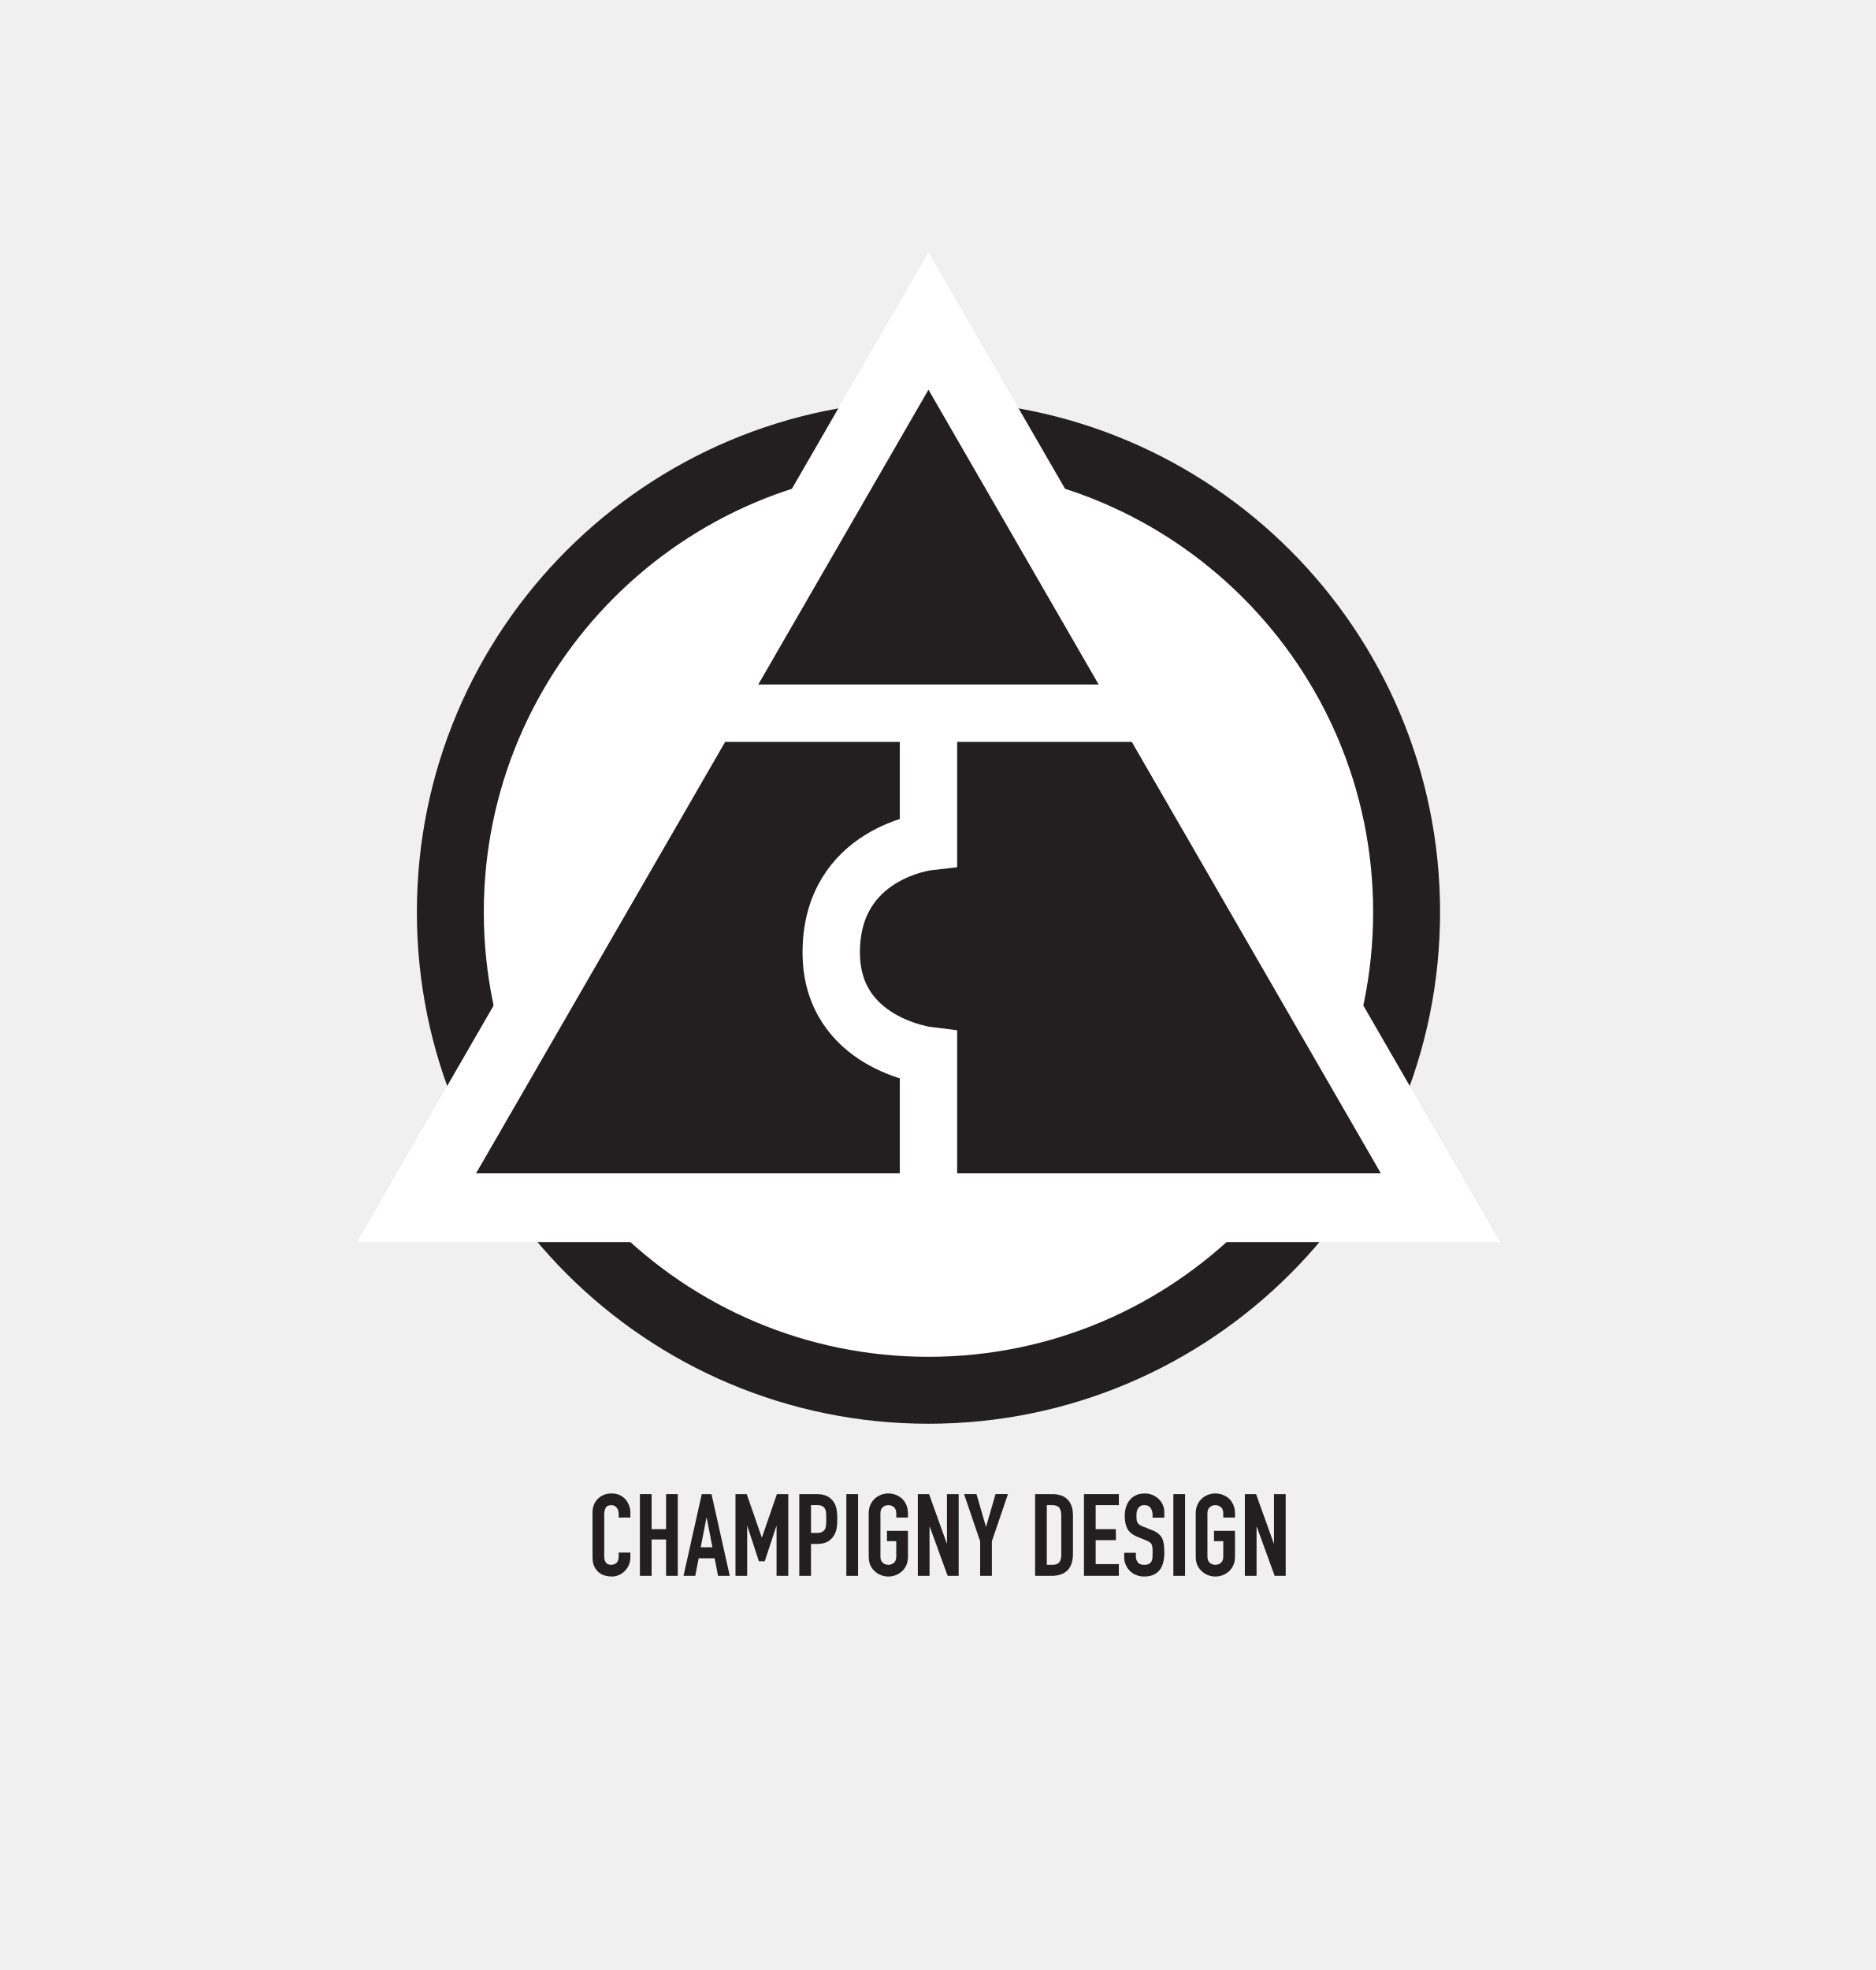
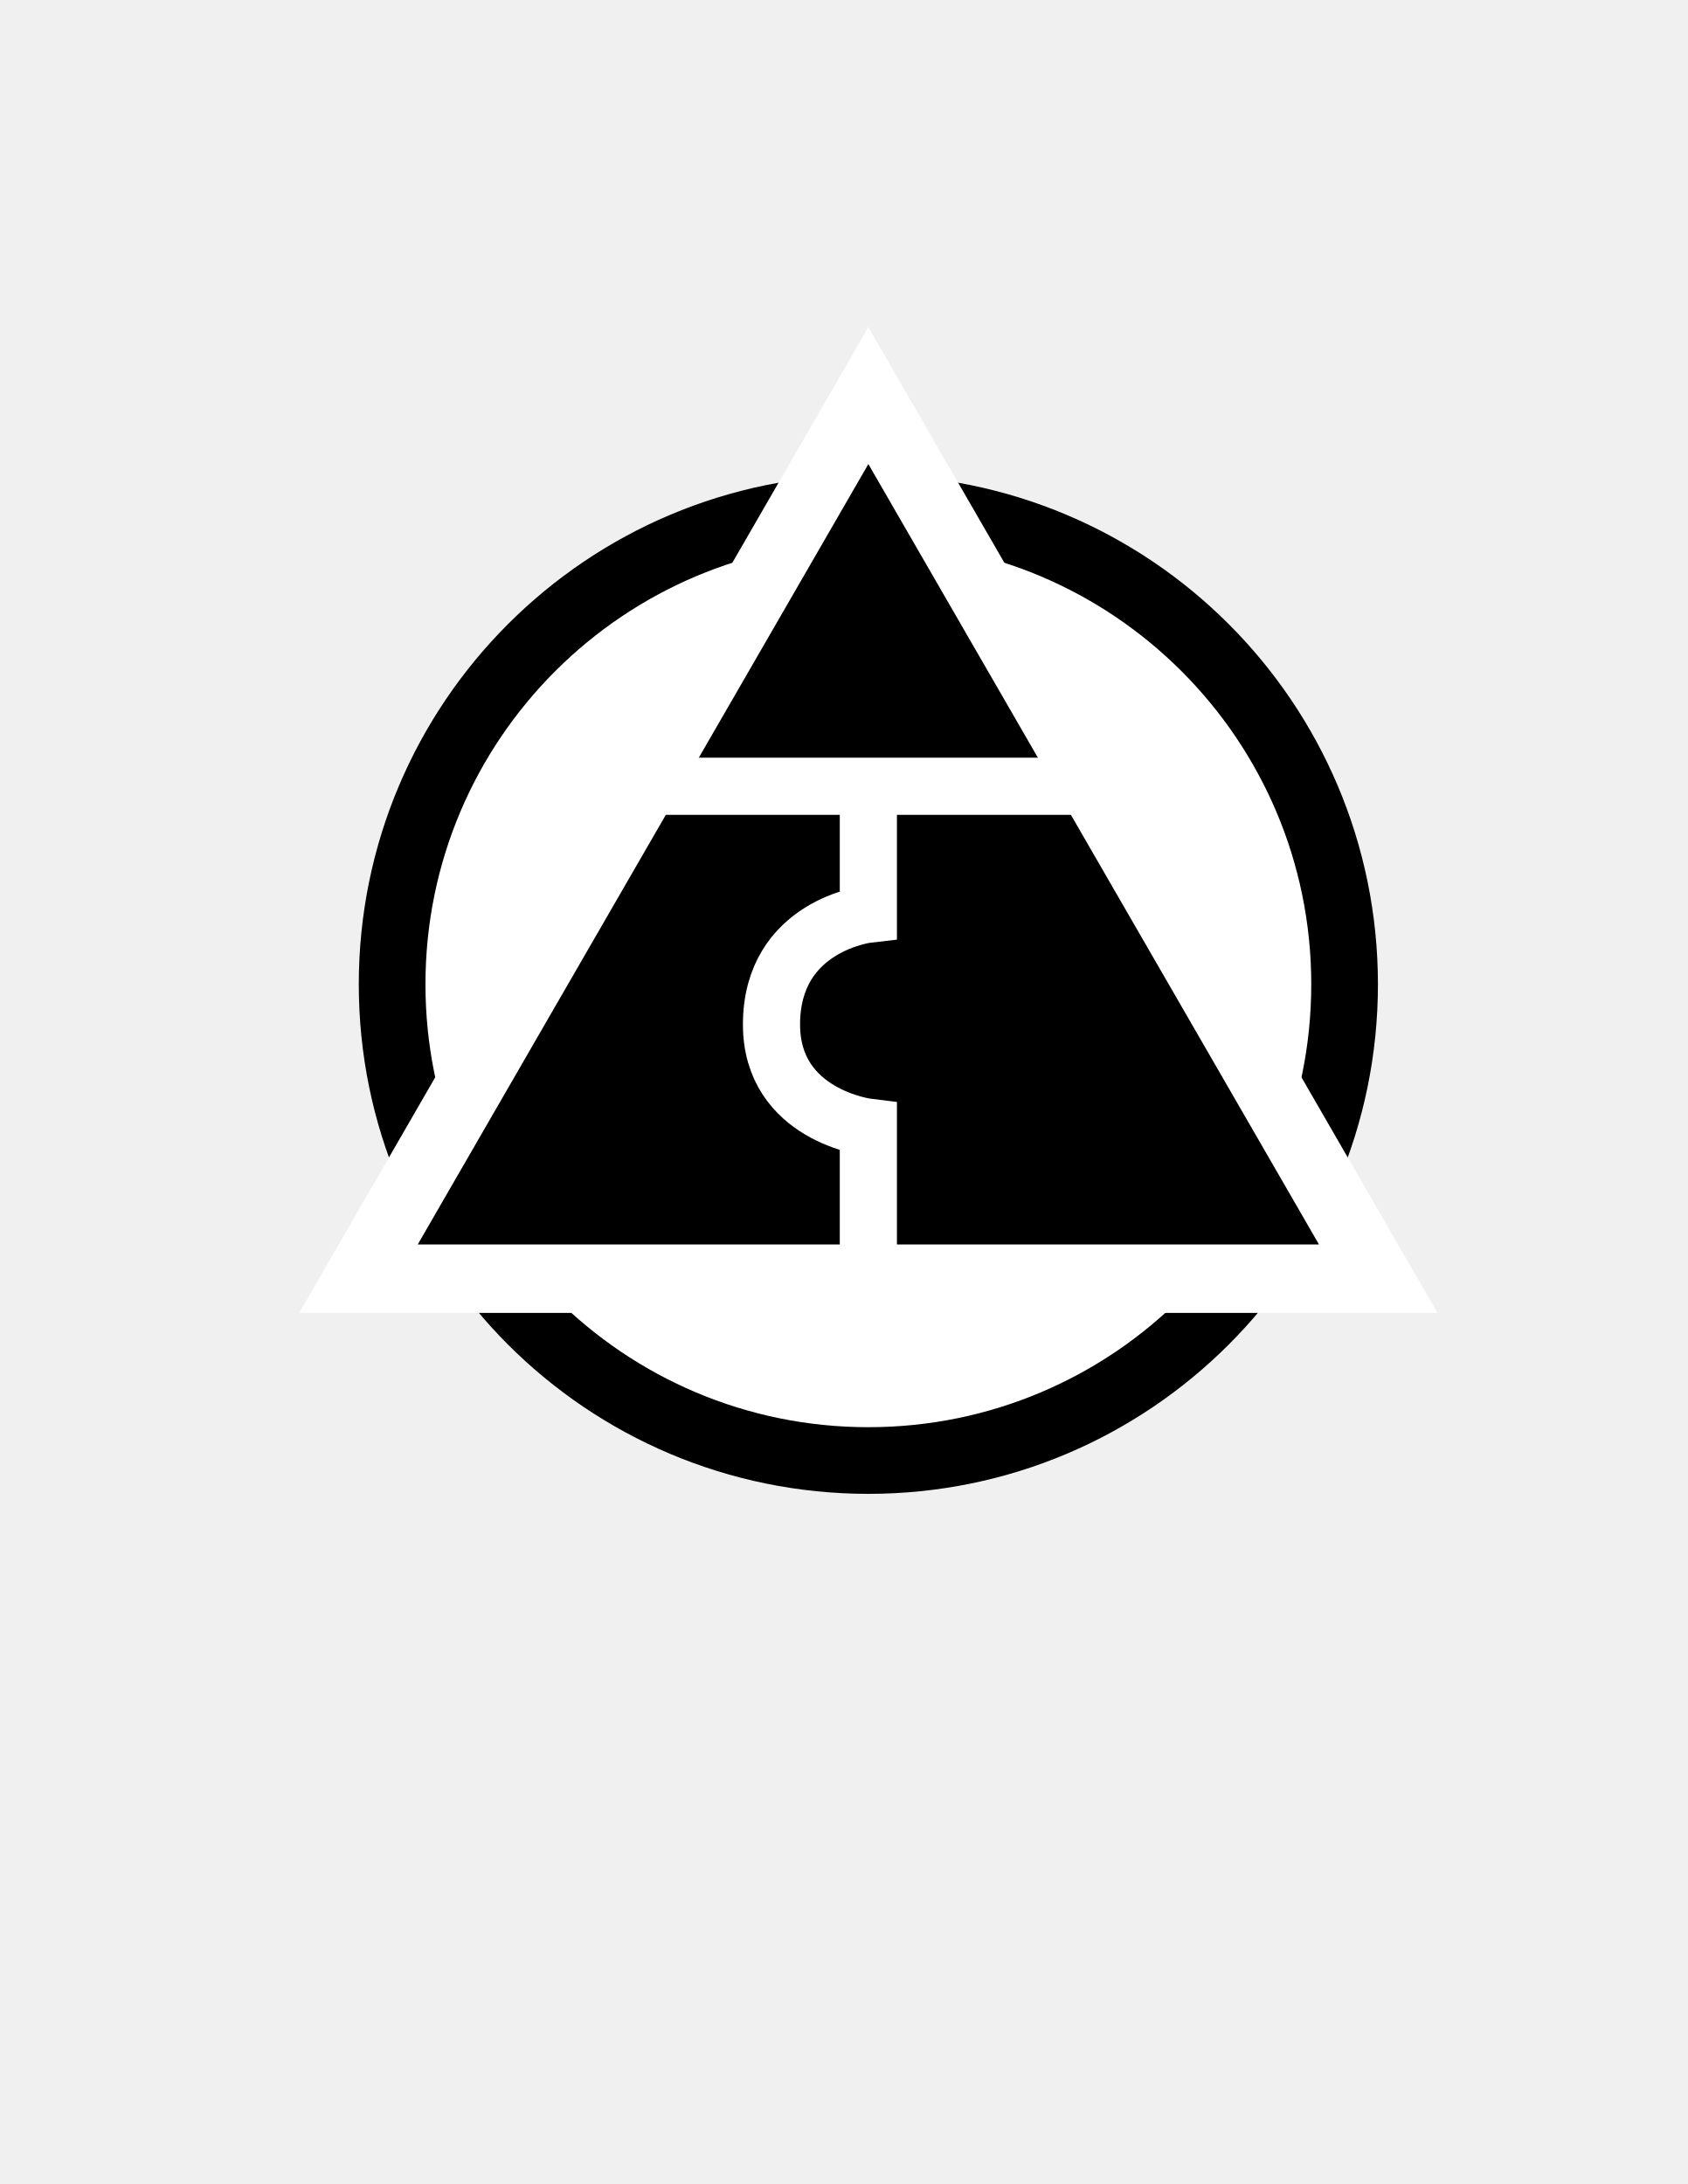
- <svg xmlns="http://www.w3.org/2000/svg" version="1.1" id="Layer_1" x="0px" y="0px" viewBox="0 0 1000 1050" style="enable-background:new 0 0 1000 1050;" xml:space="preserve">
+ <svg xmlns="http://www.w3.org/2000/svg" version="1.1" id="Layer_1" x="0px" y="0px" viewBox="0 0 612 792" style="enable-background:new 0 0 612 792;" xml:space="preserve">
  <style type="text/css">
- 	.st0{fill:#FFFFFF;stroke:#231F20;stroke-width:35.681;stroke-miterlimit:10;}
- 	.st1{fill:#FFFFFF;stroke:#FFFFFF;stroke-width:96.848;stroke-miterlimit:10;}
- 	.st2{fill:#231F20;}
- 	.st3{fill:#FFFFFF;stroke:#FFFFFF;stroke-width:30.584;stroke-miterlimit:10;}
- 	.st4{fill:none;stroke:#FFFFFF;stroke-width:30.584;stroke-miterlimit:10;}
+ 	.st0{fill:#FFFFFF;stroke:#000000;stroke-width:24.175;stroke-miterlimit:10;}
+ 	.st1{fill:#FFFFFF;stroke:#FFFFFF;stroke-width:65.619;stroke-miterlimit:10;}
+ 	.st2{fill:#FFFFFF;stroke:#FFFFFF;stroke-width:20.722;stroke-miterlimit:10;}
+ 	.st3{fill:none;stroke:#FFFFFF;stroke-width:20.722;stroke-miterlimit:10;}
</style>
-   <path class="st0" d="M240.06,486.15c0-140.76,114.11-254.86,254.87-254.86s254.87,114.11,254.87,254.86S635.69,741.01,494.93,741.01  S240.06,626.91,240.06,486.15" />
-   <polygon class="st1" points="494.93,231.29 274.21,613.58 715.65,613.58 " />
-   <line class="st2" x1="494.93" y1="207.7" x2="253.78" y2="625.38" />
-   <polyline class="st2" points="253.78,625.38 736.08,625.38 494.93,207.7 " />
-   <line class="st3" x1="378.04" y1="380.13" x2="605.02" y2="380.13" />
-   <path class="st4" d="M494.93,625.38v-62.71c0,0-51.83-6.23-51.83-55.02c0-53.22,51.83-59.08,51.83-59.08v-75.91" />
-   <g>
-     <path class="st2" d="M336.03,827.5v2.69c0,1.35-0.26,2.62-0.76,3.82c-0.51,1.2-1.21,2.27-2.11,3.21c-0.9,0.94-1.95,1.68-3.15,2.23   c-1.2,0.55-2.5,0.83-3.88,0.83c-1.18,0-2.39-0.16-3.61-0.49c-1.22-0.33-2.32-0.9-3.3-1.71c-0.98-0.82-1.78-1.87-2.42-3.15   c-0.63-1.28-0.95-2.93-0.95-4.92v-23.98c0-1.43,0.24-2.75,0.73-3.98c0.49-1.22,1.18-2.28,2.08-3.18c0.9-0.9,1.97-1.6,3.21-2.11   c1.24-0.51,2.62-0.76,4.13-0.76c2.94,0,5.32,0.96,7.16,2.88c0.9,0.94,1.6,2.05,2.11,3.33c0.51,1.28,0.76,2.68,0.76,4.19v2.45h-6.24   v-2.08c0-1.22-0.35-2.28-1.04-3.18c-0.69-0.9-1.63-1.35-2.81-1.35c-1.55,0-2.58,0.48-3.09,1.44c-0.51,0.96-0.76,2.17-0.76,3.64   v22.26c0,1.26,0.28,2.32,0.83,3.18c0.55,0.86,1.54,1.28,2.97,1.28c0.41,0,0.85-0.07,1.31-0.21c0.47-0.14,0.91-0.38,1.31-0.7   c0.37-0.33,0.67-0.77,0.92-1.35c0.24-0.57,0.37-1.28,0.37-2.14v-2.14H336.03z" />
-     <path class="st2" d="M341.11,839.92v-43.55h6.24v18.66h7.71v-18.66h6.24v43.55h-6.24v-19.39h-7.71v19.39H341.11z" />
-     <path class="st2" d="M364.35,839.92l9.73-43.55h5.2l9.73,43.55h-6.24l-1.83-9.36h-8.5l-1.83,9.36H364.35z M379.77,824.69   l-3.06-15.78h-0.12l-3.06,15.78H379.77z" />
-     <path class="st2" d="M392.06,839.92v-43.55h5.99l8.01,23.06h0.12l7.95-23.06h6.06v43.55h-6.24v-26.49h-0.12l-6.18,18.72h-3.12   l-6.12-18.72h-0.12v26.49H392.06z" />
-     <path class="st2" d="M426.07,839.92v-43.55h9.36c1.71,0,3.22,0.22,4.53,0.67c1.3,0.45,2.49,1.24,3.55,2.39   c1.06,1.14,1.79,2.48,2.2,4.01c0.41,1.53,0.61,3.6,0.61,6.21c0,1.96-0.11,3.61-0.34,4.95c-0.22,1.35-0.7,2.61-1.44,3.79   c-0.86,1.43-2,2.54-3.43,3.33c-1.43,0.8-3.3,1.19-5.63,1.19h-3.18v17H426.07z M432.31,802.24v14.8h3c1.26,0,2.24-0.18,2.94-0.55   c0.69-0.37,1.2-0.88,1.53-1.53c0.33-0.61,0.52-1.37,0.58-2.26c0.06-0.9,0.09-1.9,0.09-3c0-1.02-0.02-1.99-0.06-2.91   c-0.04-0.92-0.22-1.72-0.55-2.42c-0.33-0.69-0.82-1.22-1.47-1.59c-0.65-0.37-1.59-0.55-2.81-0.55H432.31z" />
-     <path class="st2" d="M451.15,839.92v-43.55h6.24v43.55H451.15z" />
-     <path class="st2" d="M463.08,806.64c0-1.75,0.31-3.3,0.92-4.65c0.61-1.35,1.43-2.47,2.45-3.36c0.98-0.86,2.09-1.51,3.33-1.96   c1.24-0.45,2.5-0.67,3.76-0.67c1.26,0,2.52,0.22,3.76,0.67c1.24,0.45,2.38,1.1,3.39,1.96c0.98,0.9,1.77,2.02,2.39,3.36   c0.61,1.35,0.92,2.9,0.92,4.65v2.2h-6.24v-2.2c0-1.51-0.42-2.62-1.25-3.33c-0.84-0.71-1.83-1.07-2.97-1.07   c-1.14,0-2.13,0.36-2.97,1.07c-0.84,0.71-1.25,1.83-1.25,3.33v23c0,1.51,0.42,2.62,1.25,3.33c0.84,0.71,1.82,1.07,2.97,1.07   c1.14,0,2.13-0.36,2.97-1.07c0.84-0.71,1.25-1.82,1.25-3.33v-8.2h-4.95v-5.5H484v13.7c0,1.83-0.31,3.41-0.92,4.71   c-0.61,1.31-1.41,2.39-2.39,3.24c-1.02,0.9-2.15,1.57-3.39,2.02c-1.24,0.45-2.5,0.67-3.76,0.67c-1.26,0-2.52-0.22-3.76-0.67   c-1.24-0.45-2.35-1.12-3.33-2.02c-1.02-0.86-1.83-1.94-2.45-3.24c-0.61-1.3-0.92-2.87-0.92-4.71V806.64z" />
-     <path class="st2" d="M489.26,839.92v-43.55h5.99l9.42,26.24h0.12v-26.24h6.24v43.55h-5.87l-9.54-26.18h-0.12v26.18H489.26z" />
-     <path class="st2" d="M522.47,839.92V821.5l-8.56-25.14h6.61l5.02,17.31h0.12l5.02-17.31h6.61l-8.56,25.14v18.41H522.47z" />
-     <path class="st2" d="M551.77,839.92v-43.55H561c3.59,0,6.31,0.98,8.17,2.94c1.86,1.96,2.78,4.73,2.78,8.32v20.37   c0,4.08-0.99,7.09-2.97,9.02c-1.98,1.94-4.82,2.91-8.53,2.91H551.77z M558.01,802.24v31.81h2.88c1.75,0,3-0.44,3.73-1.31   c0.73-0.88,1.1-2.25,1.1-4.13v-20.98c0-1.71-0.35-3.04-1.04-3.98c-0.69-0.94-1.96-1.41-3.79-1.41H558.01z" />
-     <path class="st2" d="M577.82,839.92v-43.55h18.6v5.87h-12.36v12.78h10.77v5.87h-10.77v12.78h12.36v6.24H577.82z" />
-     <path class="st2" d="M620.64,808.9h-6.24v-1.41c0-1.43-0.34-2.66-1.01-3.7c-0.67-1.04-1.8-1.56-3.39-1.56   c-0.86,0-1.55,0.16-2.08,0.49c-0.53,0.33-0.96,0.73-1.28,1.22c-0.33,0.53-0.55,1.13-0.67,1.8c-0.12,0.67-0.18,1.38-0.18,2.11   c0,0.86,0.03,1.57,0.09,2.14c0.06,0.57,0.21,1.08,0.46,1.53c0.25,0.45,0.6,0.84,1.07,1.16c0.47,0.33,1.11,0.65,1.93,0.98l4.77,1.9   c1.39,0.53,2.51,1.15,3.36,1.87c0.86,0.71,1.53,1.54,2.02,2.48c0.45,0.98,0.75,2.09,0.92,3.33c0.16,1.24,0.24,2.66,0.24,4.25   c0,1.83-0.18,3.54-0.55,5.11c-0.37,1.57-0.96,2.91-1.77,4.01c-0.86,1.14-1.98,2.04-3.36,2.69c-1.39,0.65-3.08,0.98-5.08,0.98   c-1.51,0-2.92-0.27-4.22-0.8s-2.43-1.26-3.36-2.2c-0.94-0.94-1.68-2.03-2.23-3.27c-0.55-1.24-0.83-2.6-0.83-4.07v-2.32h6.24v1.96   c0,1.14,0.34,2.17,1.01,3.09c0.67,0.92,1.8,1.38,3.39,1.38c1.06,0,1.89-0.15,2.48-0.46c0.59-0.31,1.05-0.74,1.38-1.32   c0.33-0.57,0.52-1.25,0.58-2.05c0.06-0.8,0.09-1.68,0.09-2.66c0-1.14-0.04-2.08-0.12-2.81c-0.08-0.73-0.25-1.32-0.49-1.77   c-0.29-0.45-0.66-0.81-1.13-1.1c-0.47-0.28-1.09-0.59-1.87-0.92l-4.47-1.83c-2.69-1.1-4.5-2.56-5.41-4.37   c-0.92-1.81-1.38-4.09-1.38-6.82c0-1.63,0.22-3.18,0.67-4.65c0.45-1.47,1.12-2.73,2.02-3.79c0.86-1.06,1.95-1.91,3.27-2.54   c1.32-0.63,2.91-0.95,4.74-0.95c1.55,0,2.97,0.29,4.25,0.86c1.29,0.57,2.4,1.33,3.33,2.26c1.88,1.96,2.81,4.2,2.81,6.73V808.9z" />
-     <path class="st2" d="M625.47,839.92v-43.55h6.24v43.55H625.47z" />
-     <path class="st2" d="M637.4,806.64c0-1.75,0.31-3.3,0.92-4.65c0.61-1.35,1.43-2.47,2.45-3.36c0.98-0.86,2.09-1.51,3.33-1.96   c1.24-0.45,2.5-0.67,3.76-0.67s2.52,0.22,3.76,0.67c1.24,0.45,2.38,1.1,3.4,1.96c0.98,0.9,1.77,2.02,2.38,3.36   c0.61,1.35,0.92,2.9,0.92,4.65v2.2h-6.24v-2.2c0-1.51-0.42-2.62-1.25-3.33c-0.84-0.71-1.83-1.07-2.97-1.07s-2.13,0.36-2.97,1.07   c-0.84,0.71-1.25,1.83-1.25,3.33v23c0,1.51,0.42,2.62,1.25,3.33c0.84,0.71,1.83,1.07,2.97,1.07s2.13-0.36,2.97-1.07   c0.83-0.71,1.25-1.82,1.25-3.33v-8.2h-4.95v-5.5h11.19v13.7c0,1.83-0.31,3.41-0.92,4.71c-0.61,1.31-1.41,2.39-2.38,3.24   c-1.02,0.9-2.15,1.57-3.4,2.02s-2.5,0.67-3.76,0.67s-2.52-0.22-3.76-0.67c-1.24-0.45-2.35-1.12-3.33-2.02   c-1.02-0.86-1.83-1.94-2.45-3.24c-0.61-1.3-0.92-2.87-0.92-4.71V806.64z" />
-     <path class="st2" d="M663.58,839.92v-43.55h5.99l9.42,26.24h0.12v-26.24h6.24v43.55h-5.87l-9.54-26.18h-0.12v26.18H663.58z" />
-   </g>
+   <path class="st0" d="M142.18,356.96c0-95.37,77.31-172.68,172.68-172.68s172.68,77.31,172.68,172.68s-77.31,172.68-172.68,172.68  S142.18,452.33,142.18,356.96" />
+   <polygon class="st1" points="314.86,184.28 165.31,443.3 464.4,443.3 " />
+   <line x1="314.86" y1="168.29" x2="151.47" y2="451.29" />
+   <polyline points="151.47,451.29 478.25,451.29 314.86,168.29 " />
+   <line class="st2" x1="235.66" y1="285.13" x2="389.45" y2="285.13" />
+   <path class="st3" d="M314.86,459.46V408.8c0,0-35.12-4.22-35.12-37.28c0-36.06,35.12-40.03,35.12-40.03v-51.43" />
</svg>
